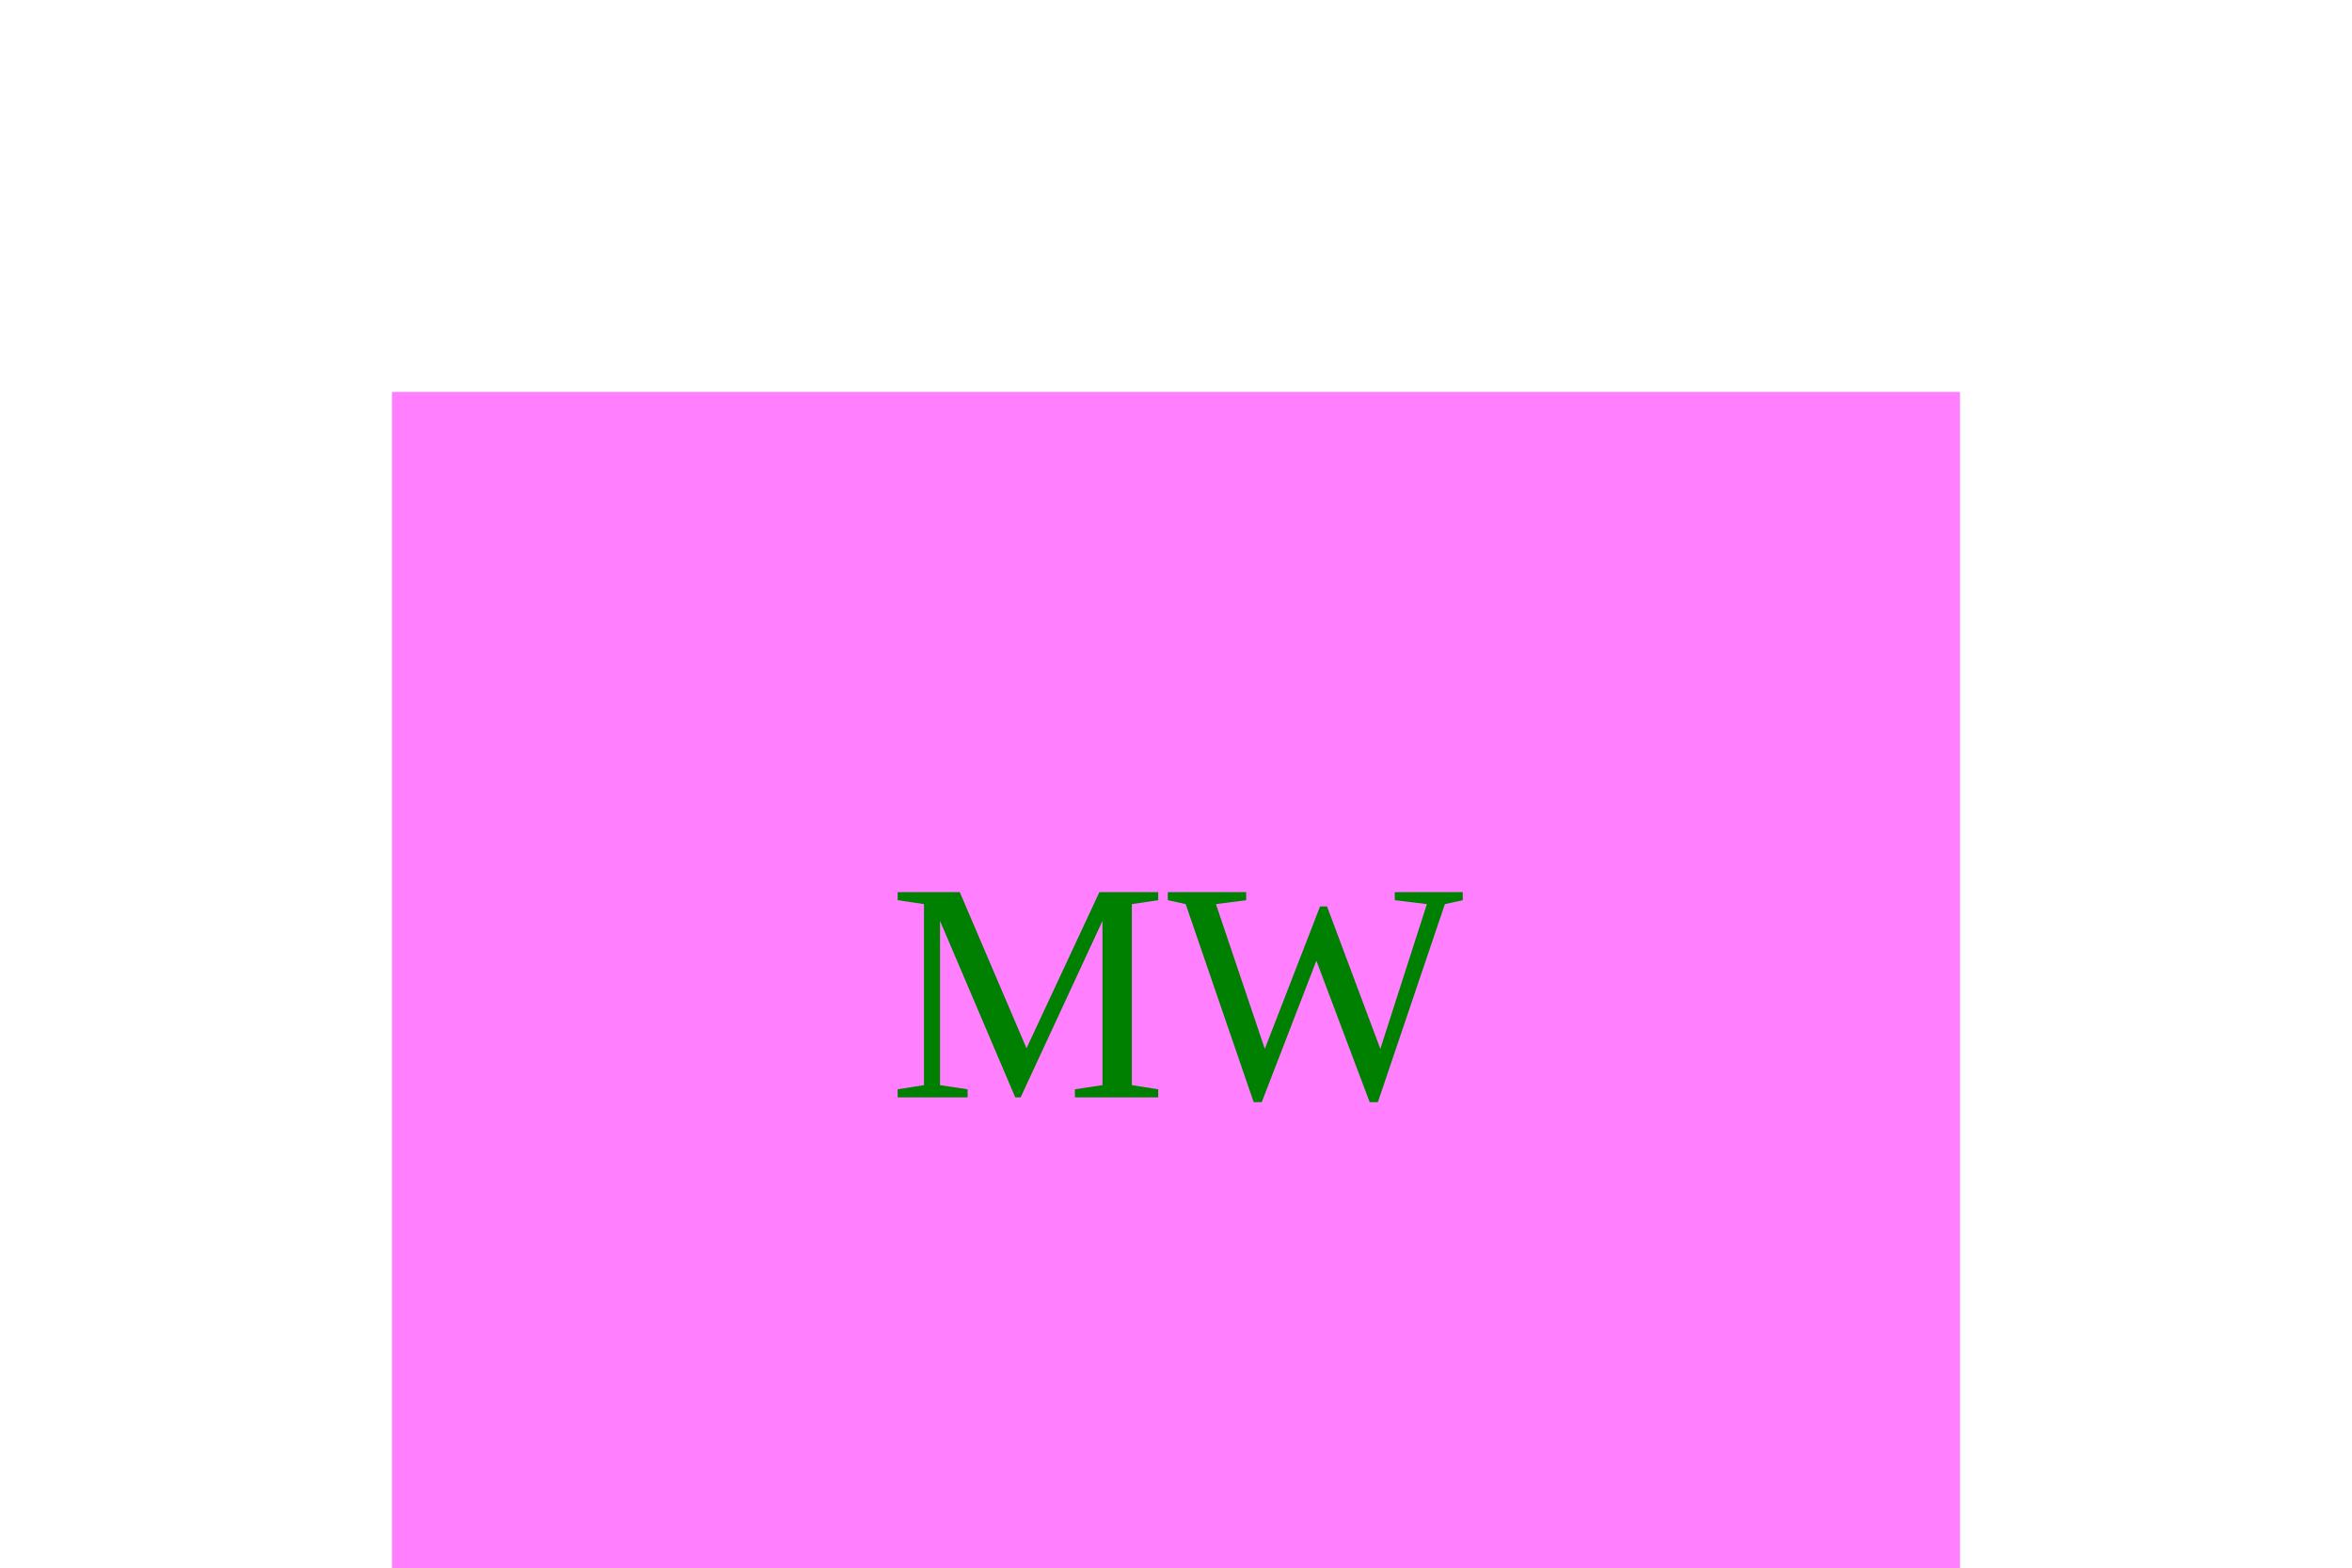
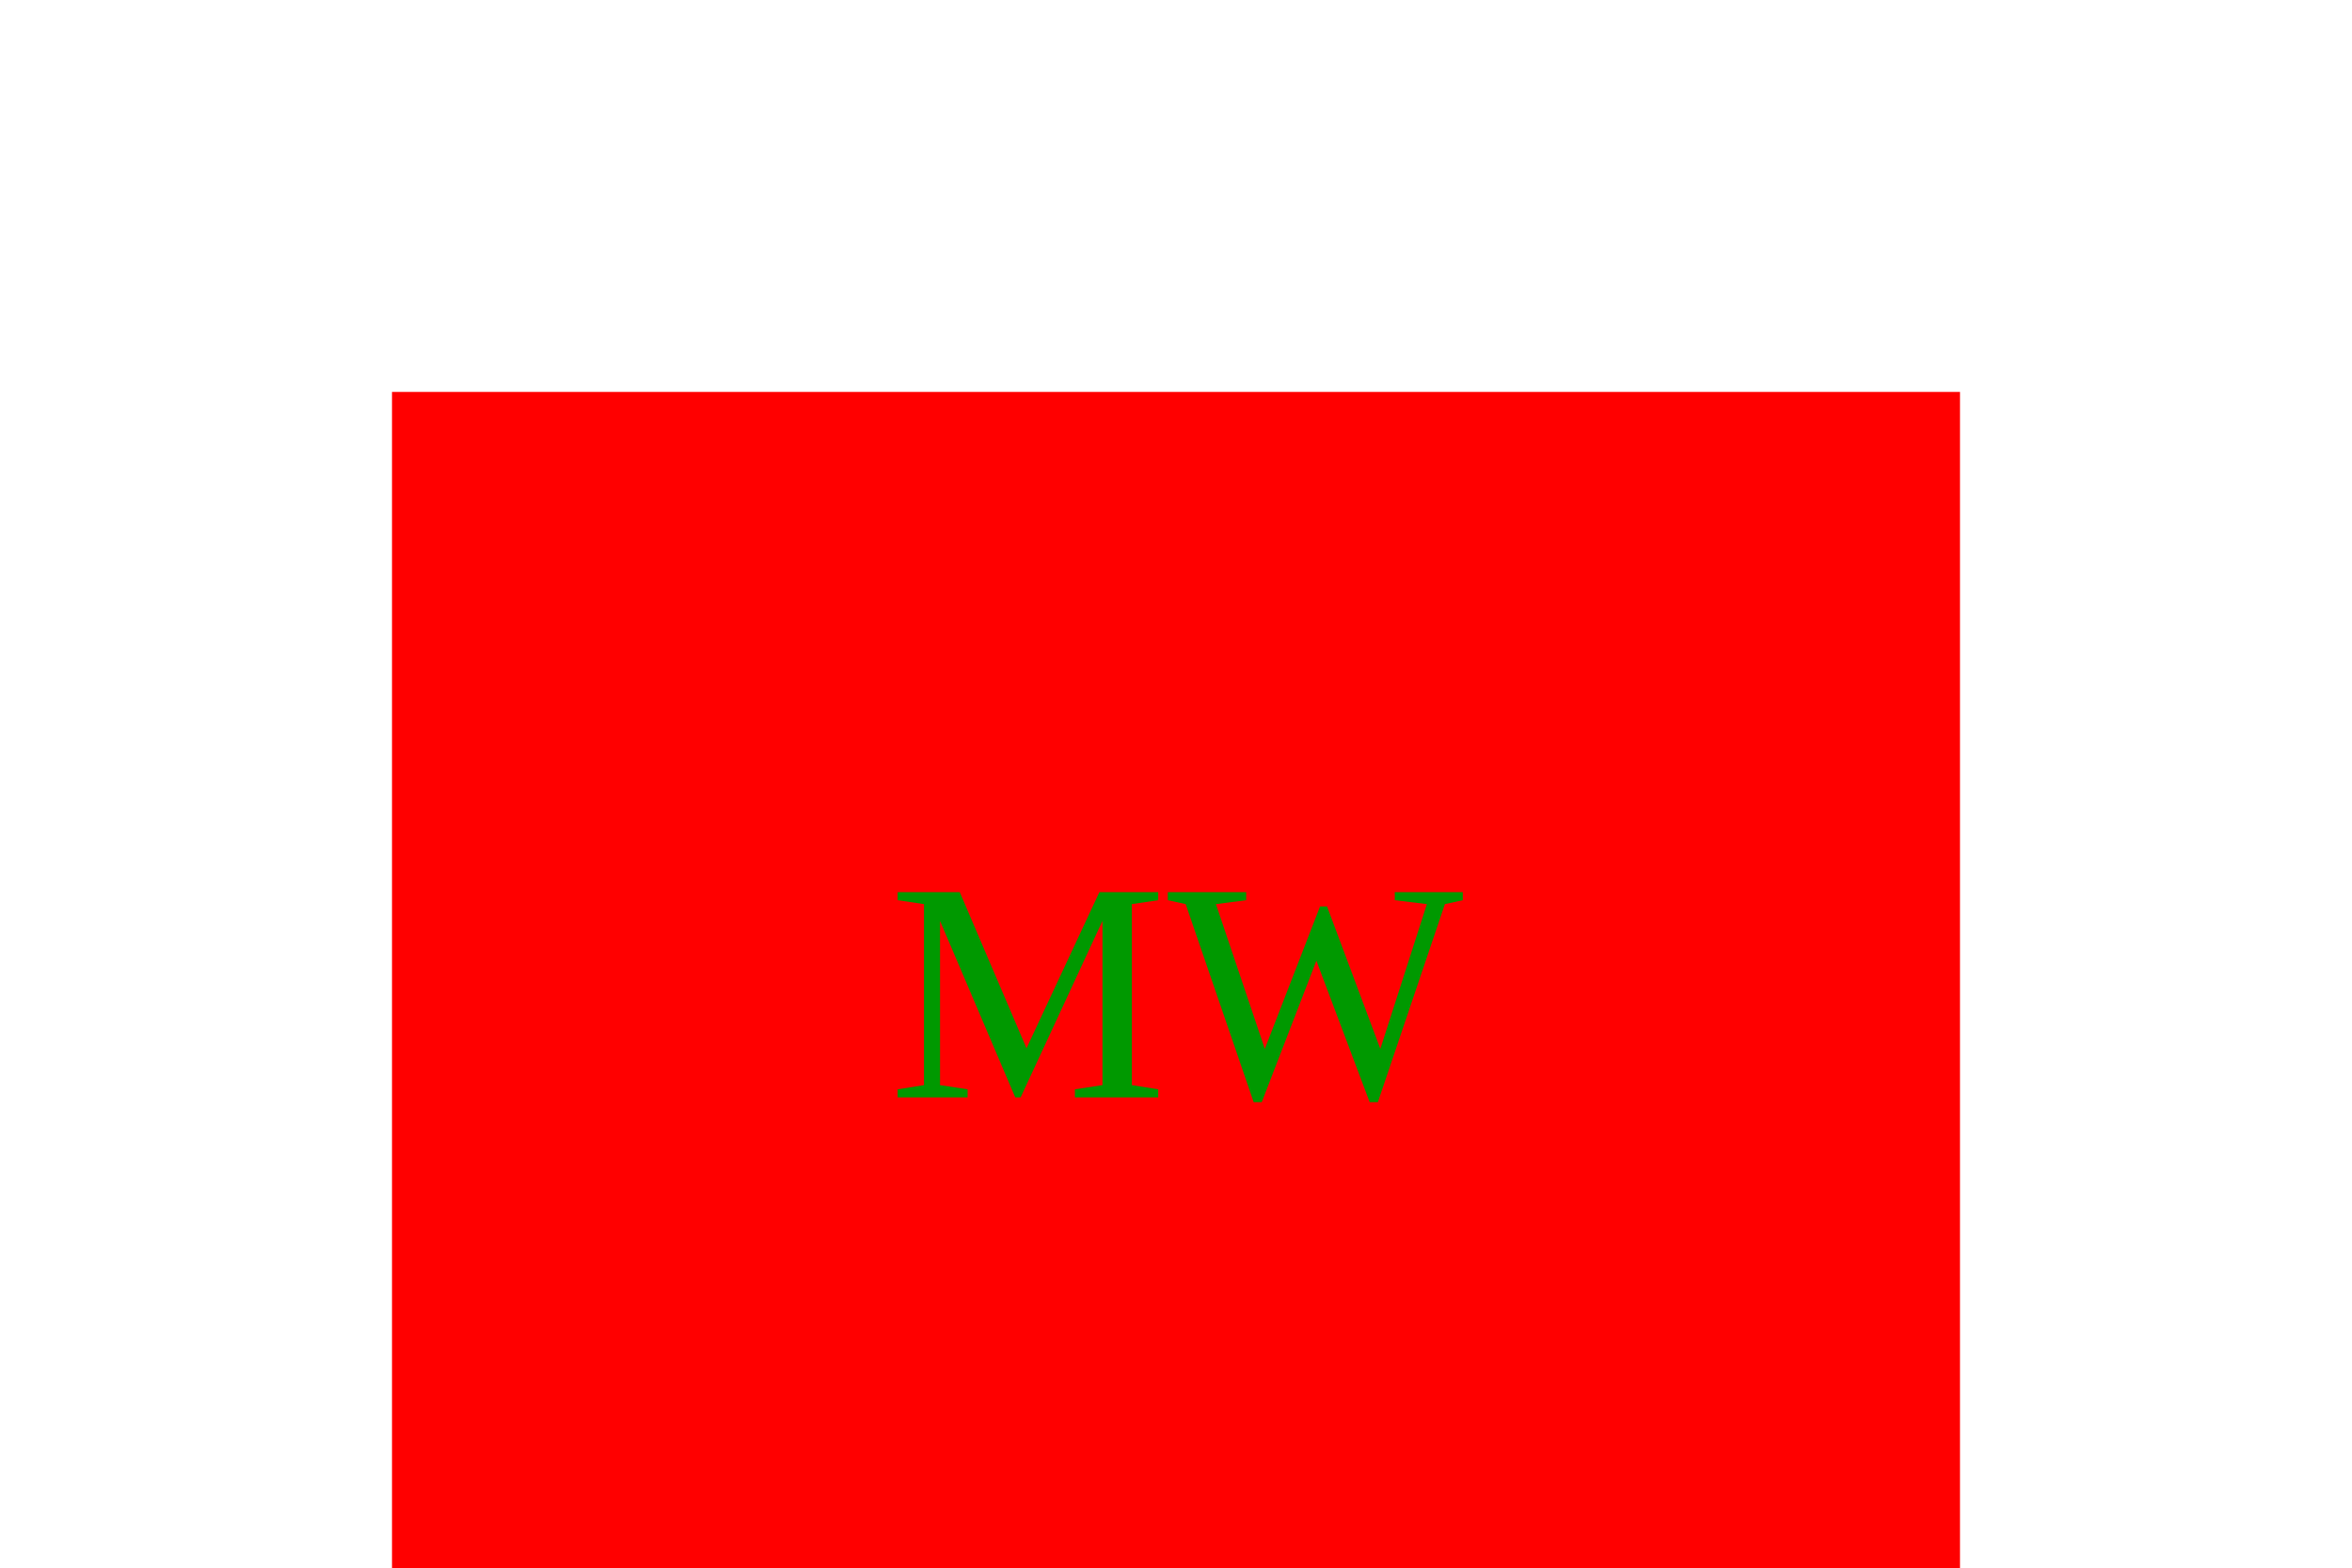
<svg xmlns="http://www.w3.org/2000/svg" version="1.1" width="300" height="200">
-   <rect x="50" y="50" width="200" height="170" fill="#ff7fff" />
-   <text x="150" y="140" font-size="40" text-anchor="middle" fill="#008000"> MW </text>
+   <rect x="50" y="50" width="200" height="170" fill="#ff0000" />
+   <text x="150" y="140" font-size="40" text-anchor="middle" fill="#009900"> MW </text>
</svg>
